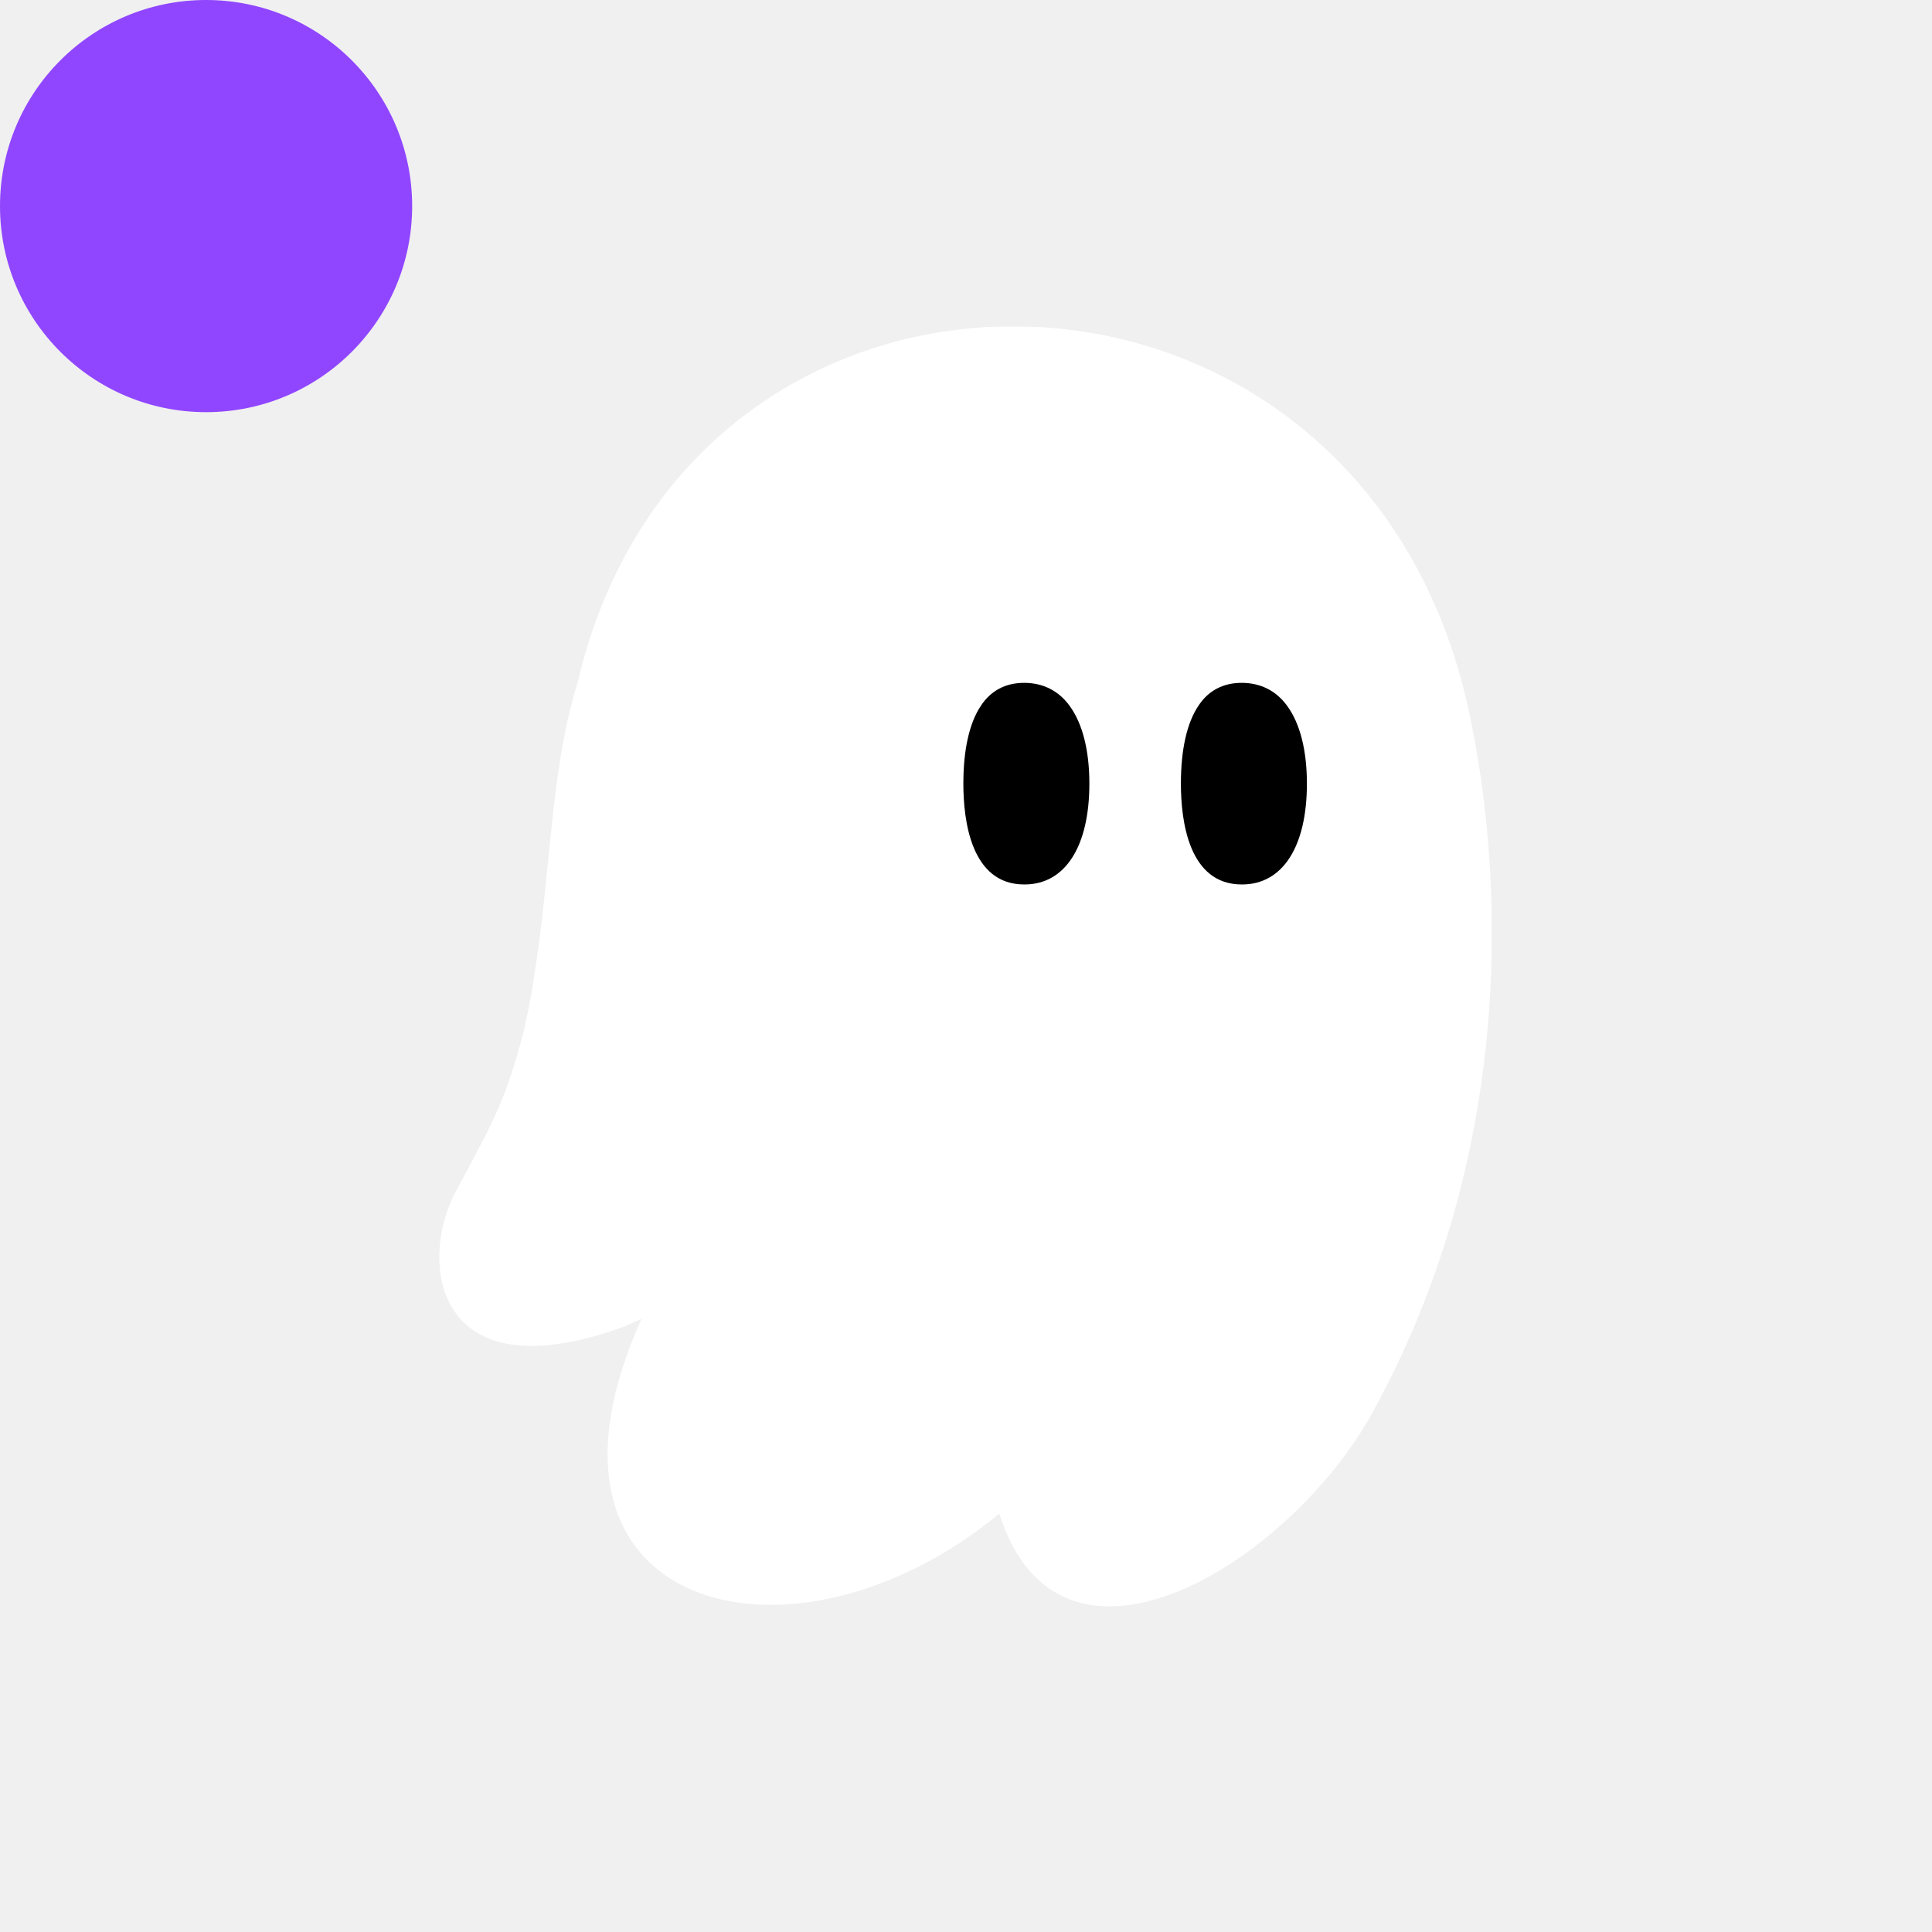
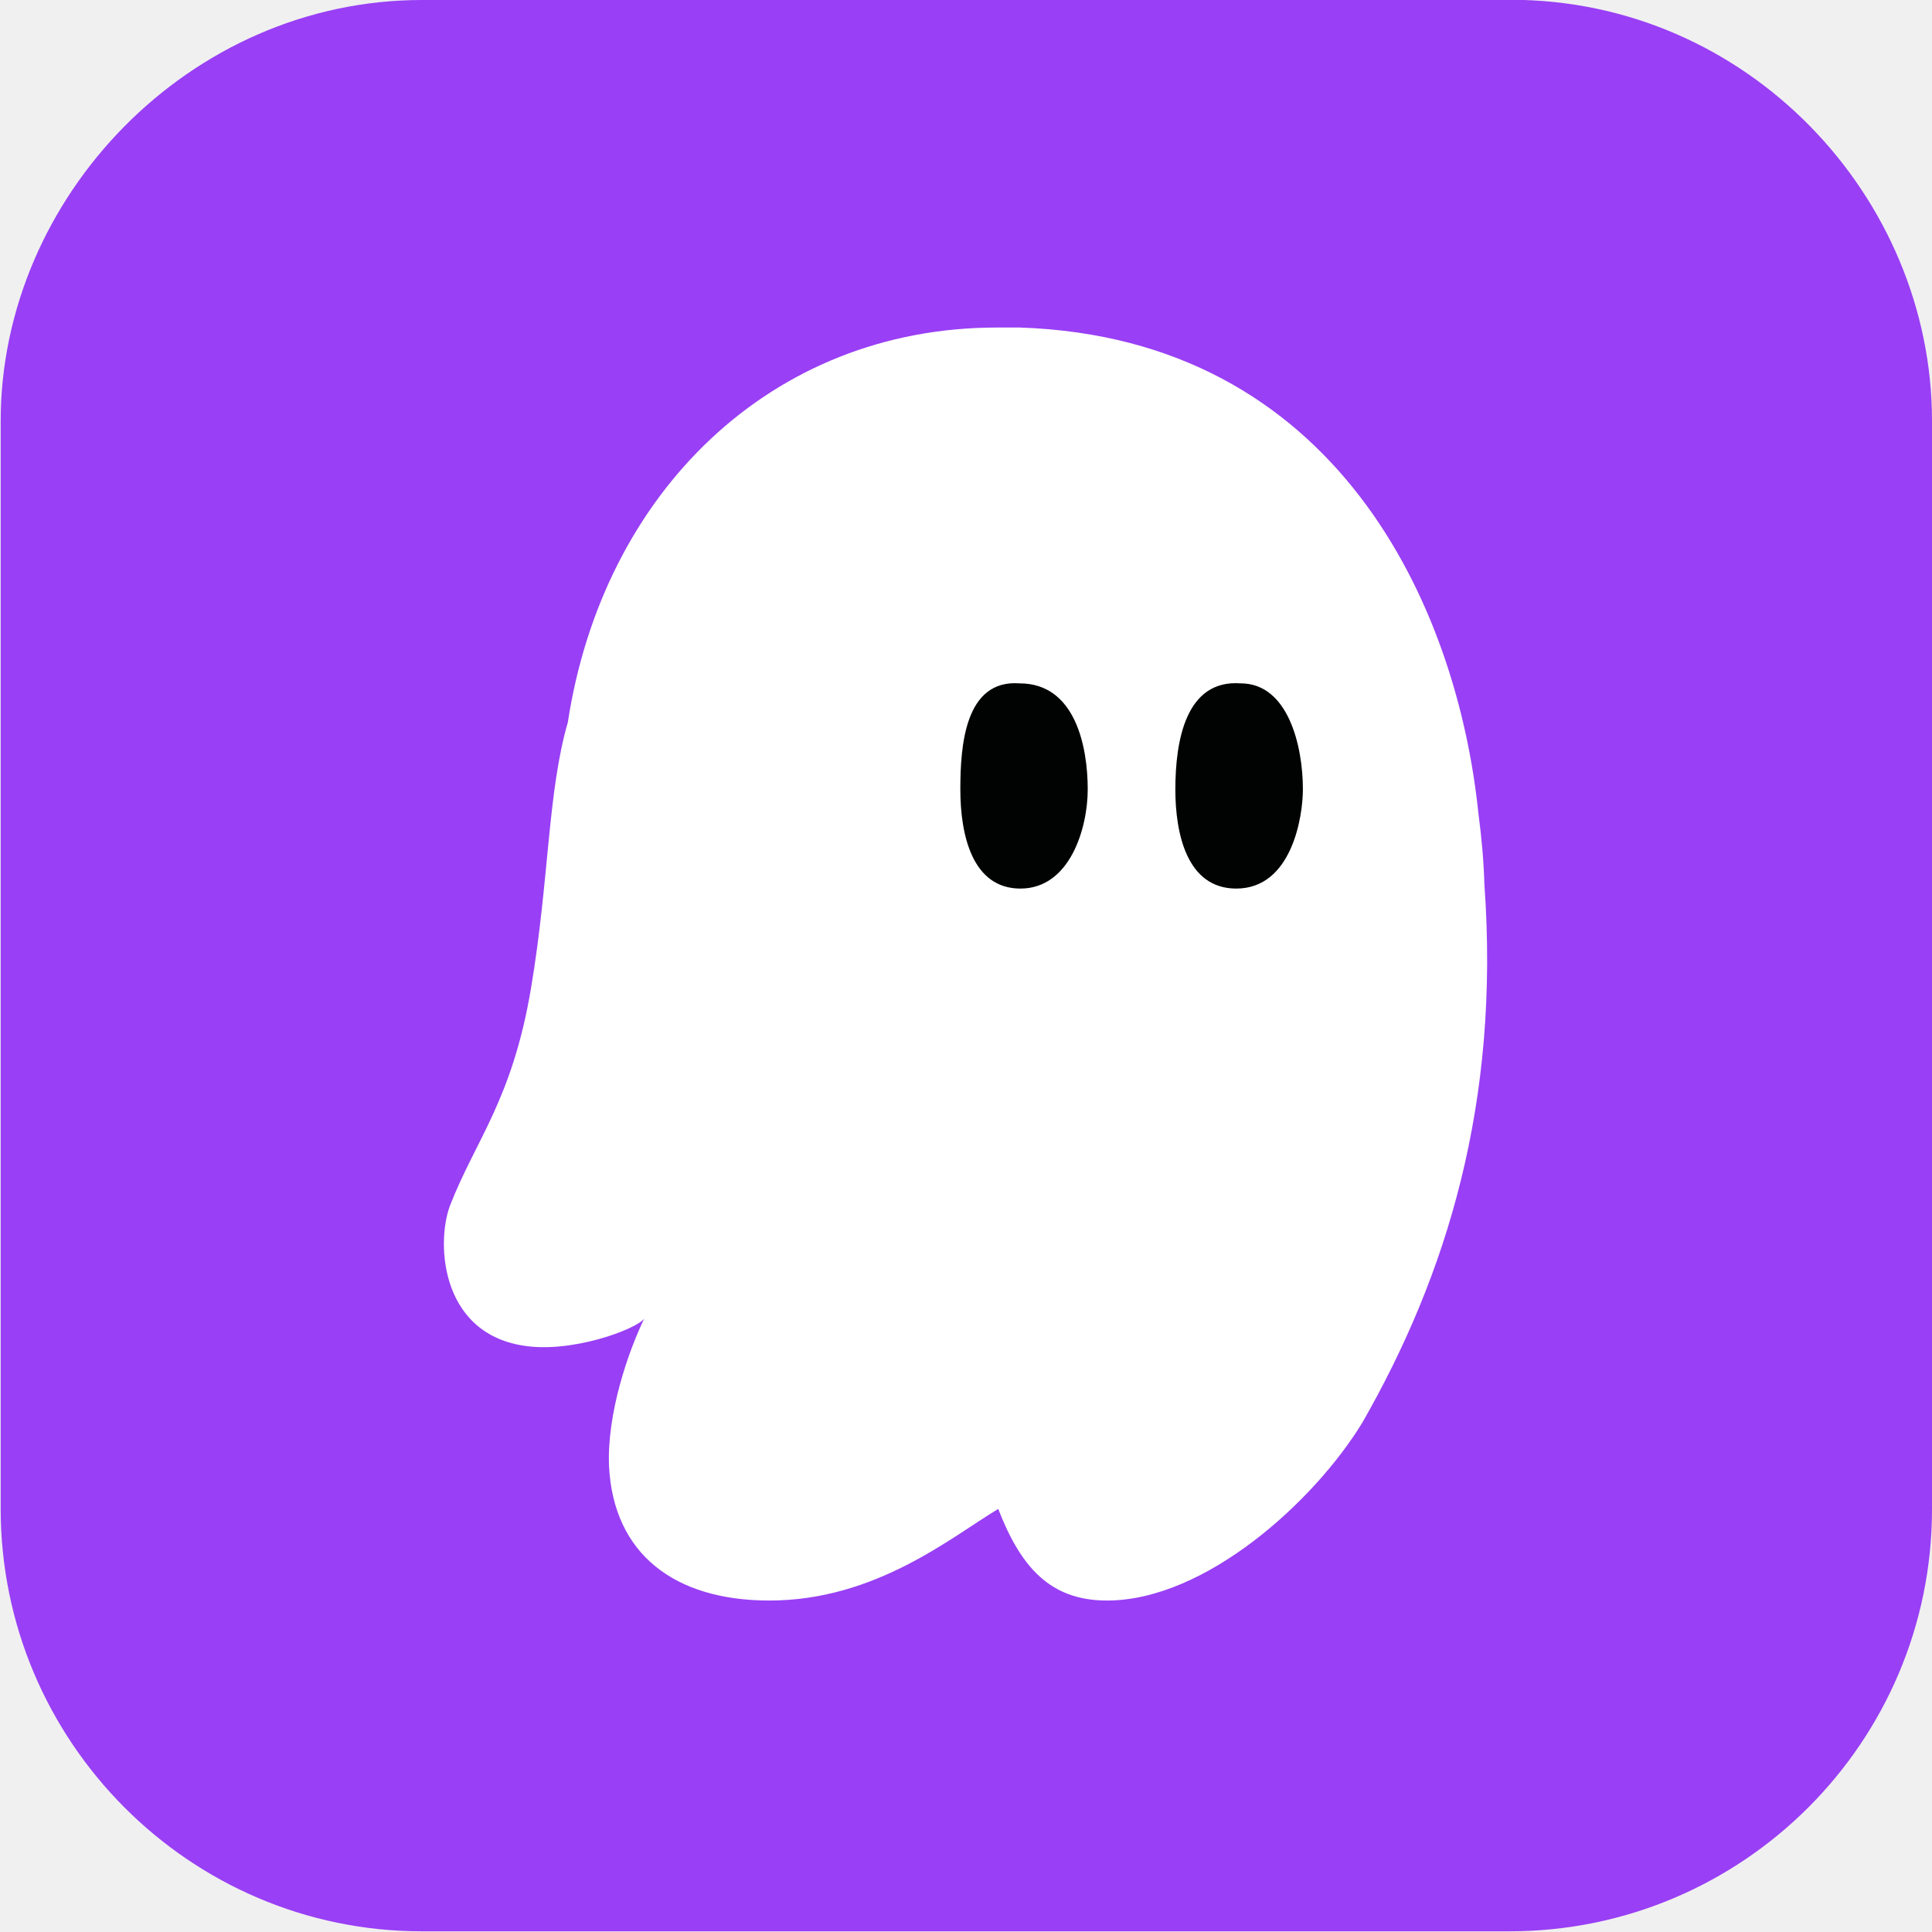
- <svg xmlns="http://www.w3.org/2000/svg" width="256" height="256" viewBox="0 0 1200 1200" fill="none">
-   <rect width="256" height="256" rx="260" fill="#9046FF" />
-   <mask id="mask0_1106_4856" style="mask-type:luminance" maskUnits="userSpaceOnUse" x="272" y="202" width="655" height="796">
-     <path d="M926.578 202.793H272.637V997.857H926.578V202.793Z" fill="white" />
-   </mask>
-   <g mask="url(#mask0_1106_4856)">
-     <path d="M398.554 818.914C316.315 1001.03 491.477 1046.74 620.672 940.156C658.687 1059.66 801.052 970.473 852.234 877.795C964.787 673.567 919.318 465.357 907.64 422.374C827.637 129.443 427.623 128.946 358.8 423.865C342.651 475.544 342.402 534.18 333.458 595.051C328.986 625.86 325.507 645.488 313.83 677.785C306.873 696.424 297.68 712.819 282.773 740.645C259.915 783.881 269.604 867.113 387.87 823.883L399.051 818.914H398.554Z" fill="white" />
-     <path d="M636.123 549.353C603.328 549.353 598.359 510.097 598.359 486.742C598.359 465.623 602.086 448.977 609.293 438.293C615.504 428.852 624.697 424.131 636.123 424.131C647.555 424.131 657.492 428.852 664.447 438.541C672.398 449.474 676.623 466.12 676.623 486.742C676.623 525.998 661.471 549.353 636.375 549.353H636.123Z" fill="black" />
-     <path d="M771.24 549.353C738.445 549.353 733.477 510.097 733.477 486.742C733.477 465.623 737.203 448.977 744.41 438.293C750.621 428.852 759.814 424.131 771.24 424.131C782.672 424.131 792.609 428.852 799.564 438.541C807.516 449.474 811.74 466.12 811.74 486.742C811.74 525.998 796.588 549.353 771.492 549.353H771.24Z" fill="black" />
-   </g>
+ <svg xmlns="http://www.w3.org/2000/svg" width="256" height="256" viewBox="0 0 256 256">
+   <path d="m200.1 0h-144.2c-30.77 0-55.81 26.13-55.81 55.81v144.1c0 30.84 25.08 56 55.81 56h144.1c30.92 0 56-25.08 56-55.93v-144.2c0-29.68-24.42-55.81-55.87-55.81z" fill="#993FF5" />
+   <path d="m195.9 107.8c-2.84-27.64-18.85-62.98-60.73-64.4h-3.09c-29.9 0-52.18 21.88-56.84 52.31-2.68 9.26-2.46 20.79-4.86 35.12-2.48 14.9-7.38 20.23-10.77 28.96-1.88 5.11-1.19 17.58 10.84 18.65 6.63 0.59 14.92-2.78 15.03-3.96-2.25 4.59-5.08 12.84-4.78 19.82 0.6 11.64 8.71 17.78 21.25 17.78 14.07 0 24.1-8.4 30.32-12.14 3.01 7.78 6.93 12.14 14.41 12.14 13.02 0 27.47-13.13 33.84-23.58 11.19-19.55 18.26-42.4 16.17-71.32-0.08-2.87-0.35-6.08-0.79-9.38z" fill="#FEFFFE" />
+   <path d="m135.1 90.55c-7.28-0.54-7.85 8.36-7.85 14.05 0 6.08 1.6 13.14 7.96 13.14 6.6 0 8.92-8.08 8.92-13.14 0-5.56-1.59-14.05-9.03-14.05z" fill="#010202" />
+   <path d="m164.4 90.55c-7.27-0.54-8.66 7.59-8.66 14.05 0 5.82 1.51 13.14 8.07 13.14 7.38 0 8.83-9.57 8.83-13.14 0-5.89-2.01-14.05-8.24-14.05z" fill="#010202" />
</svg>
